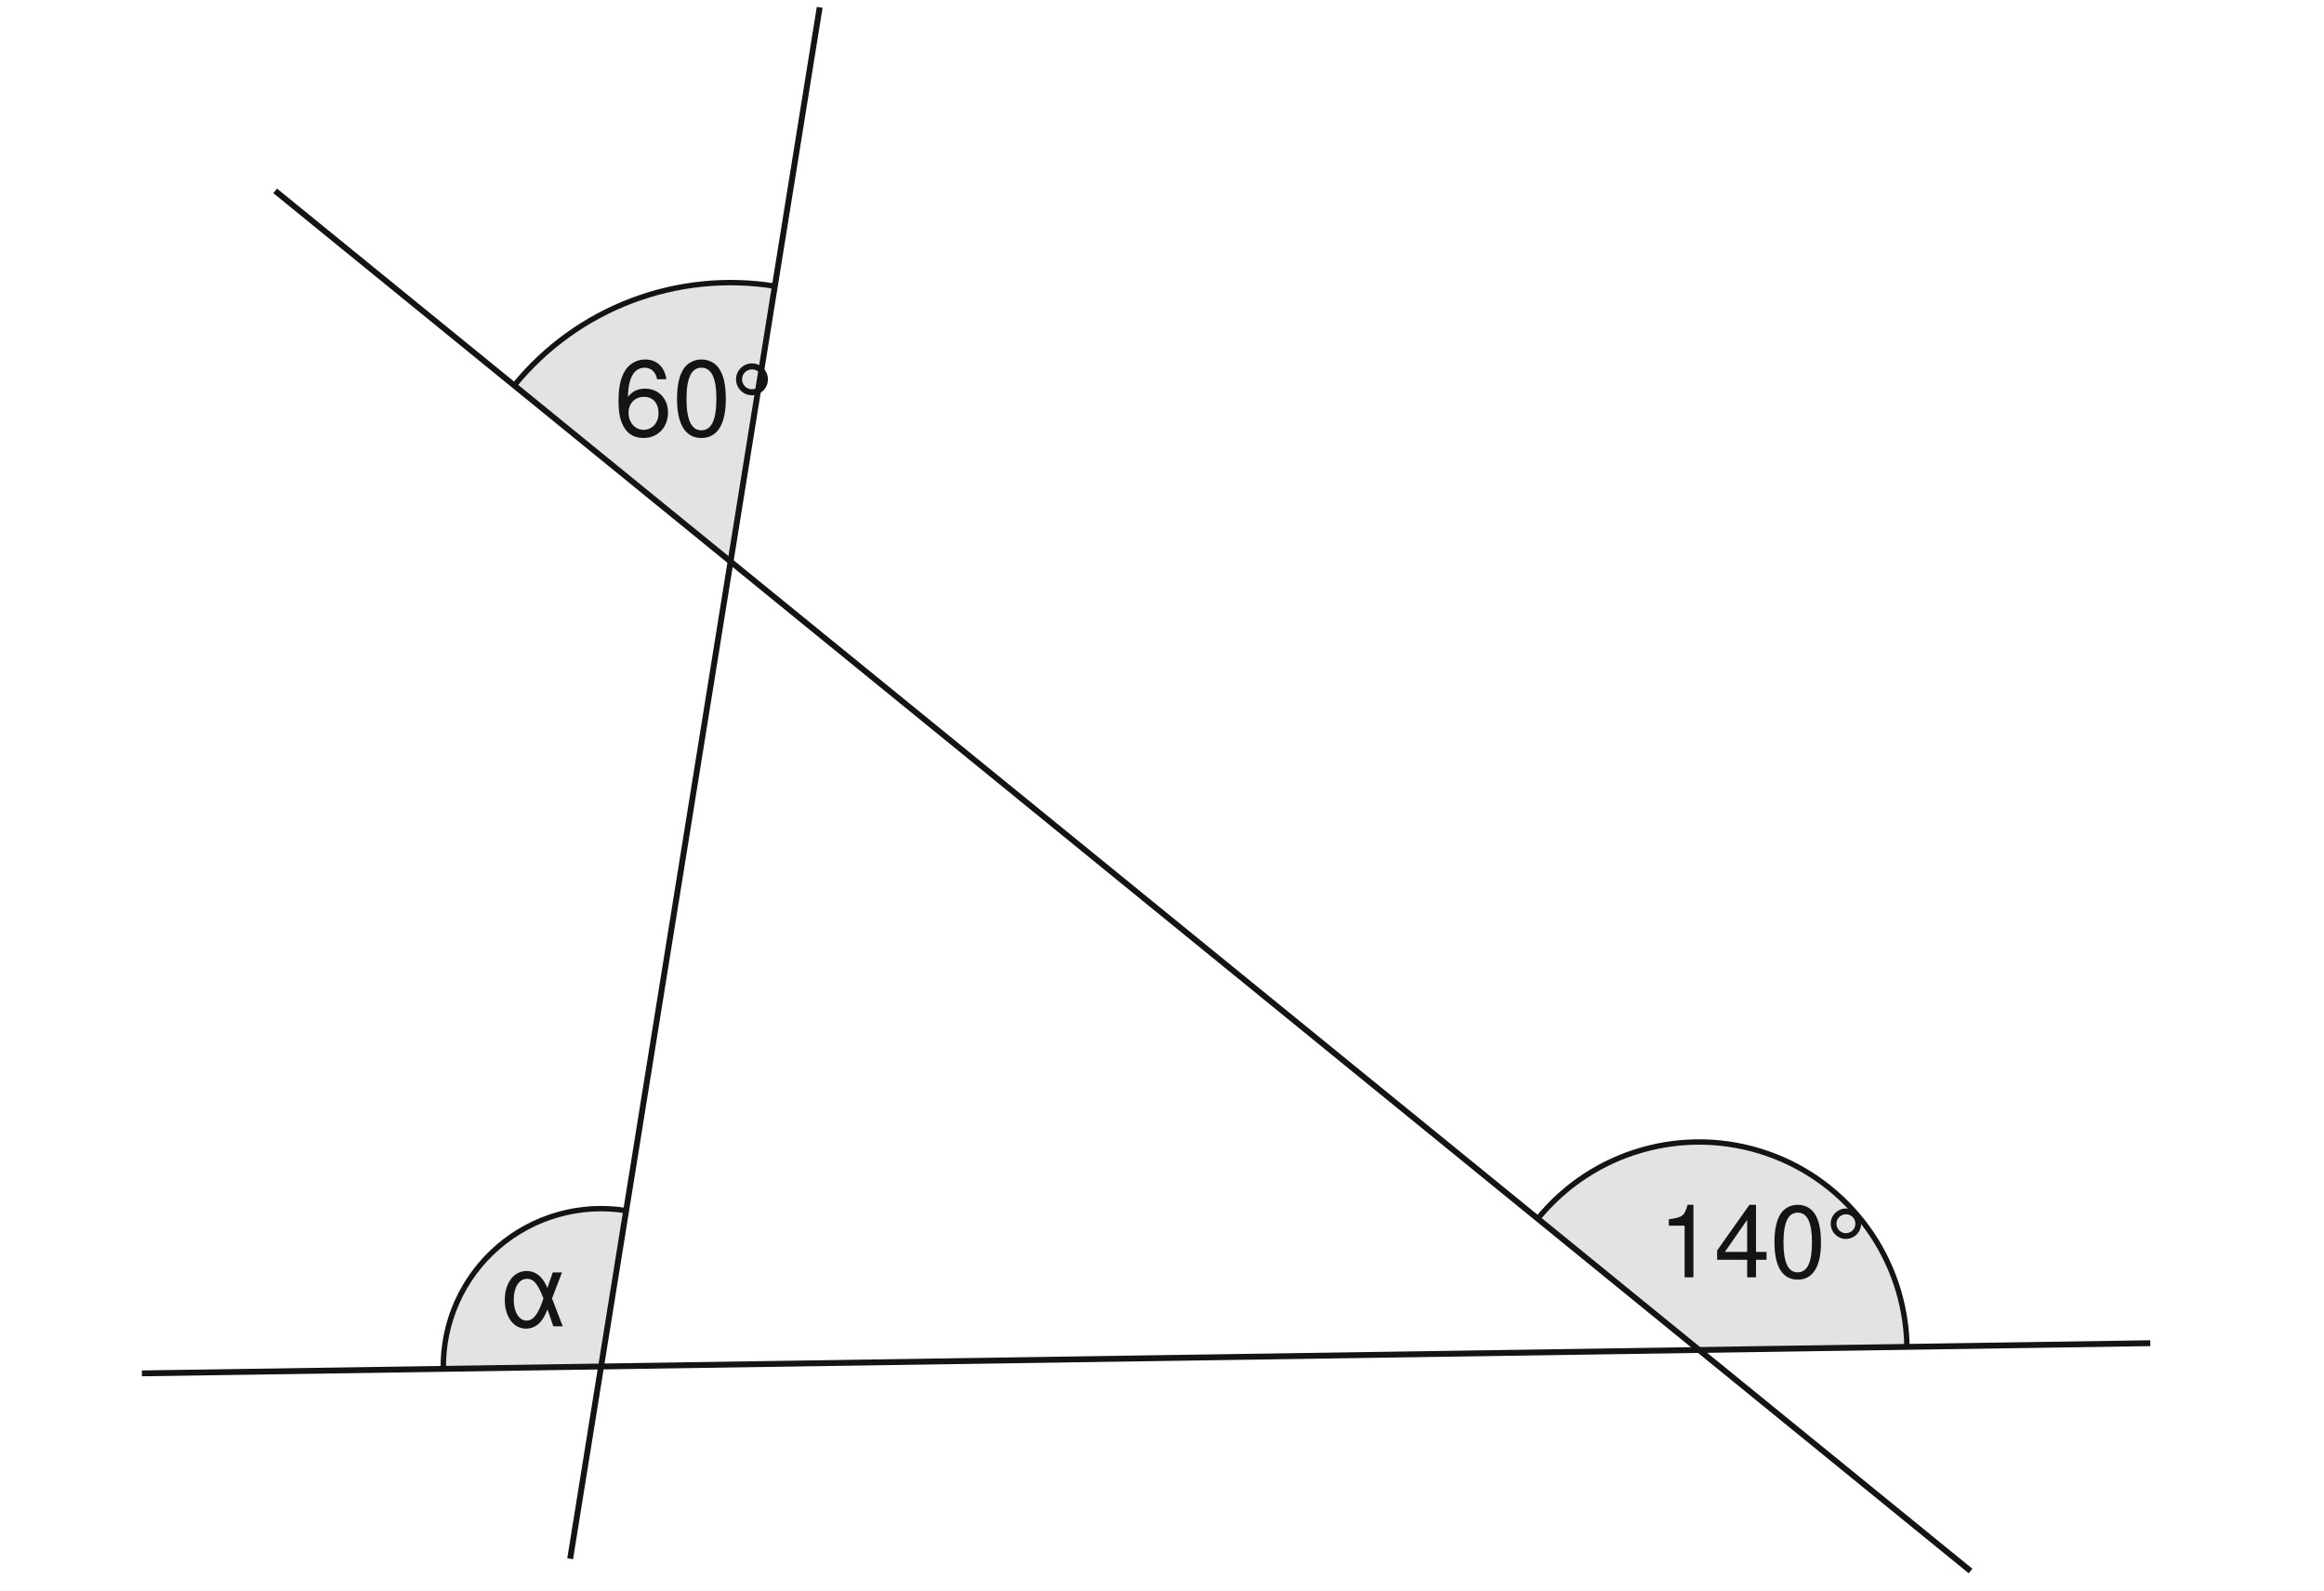
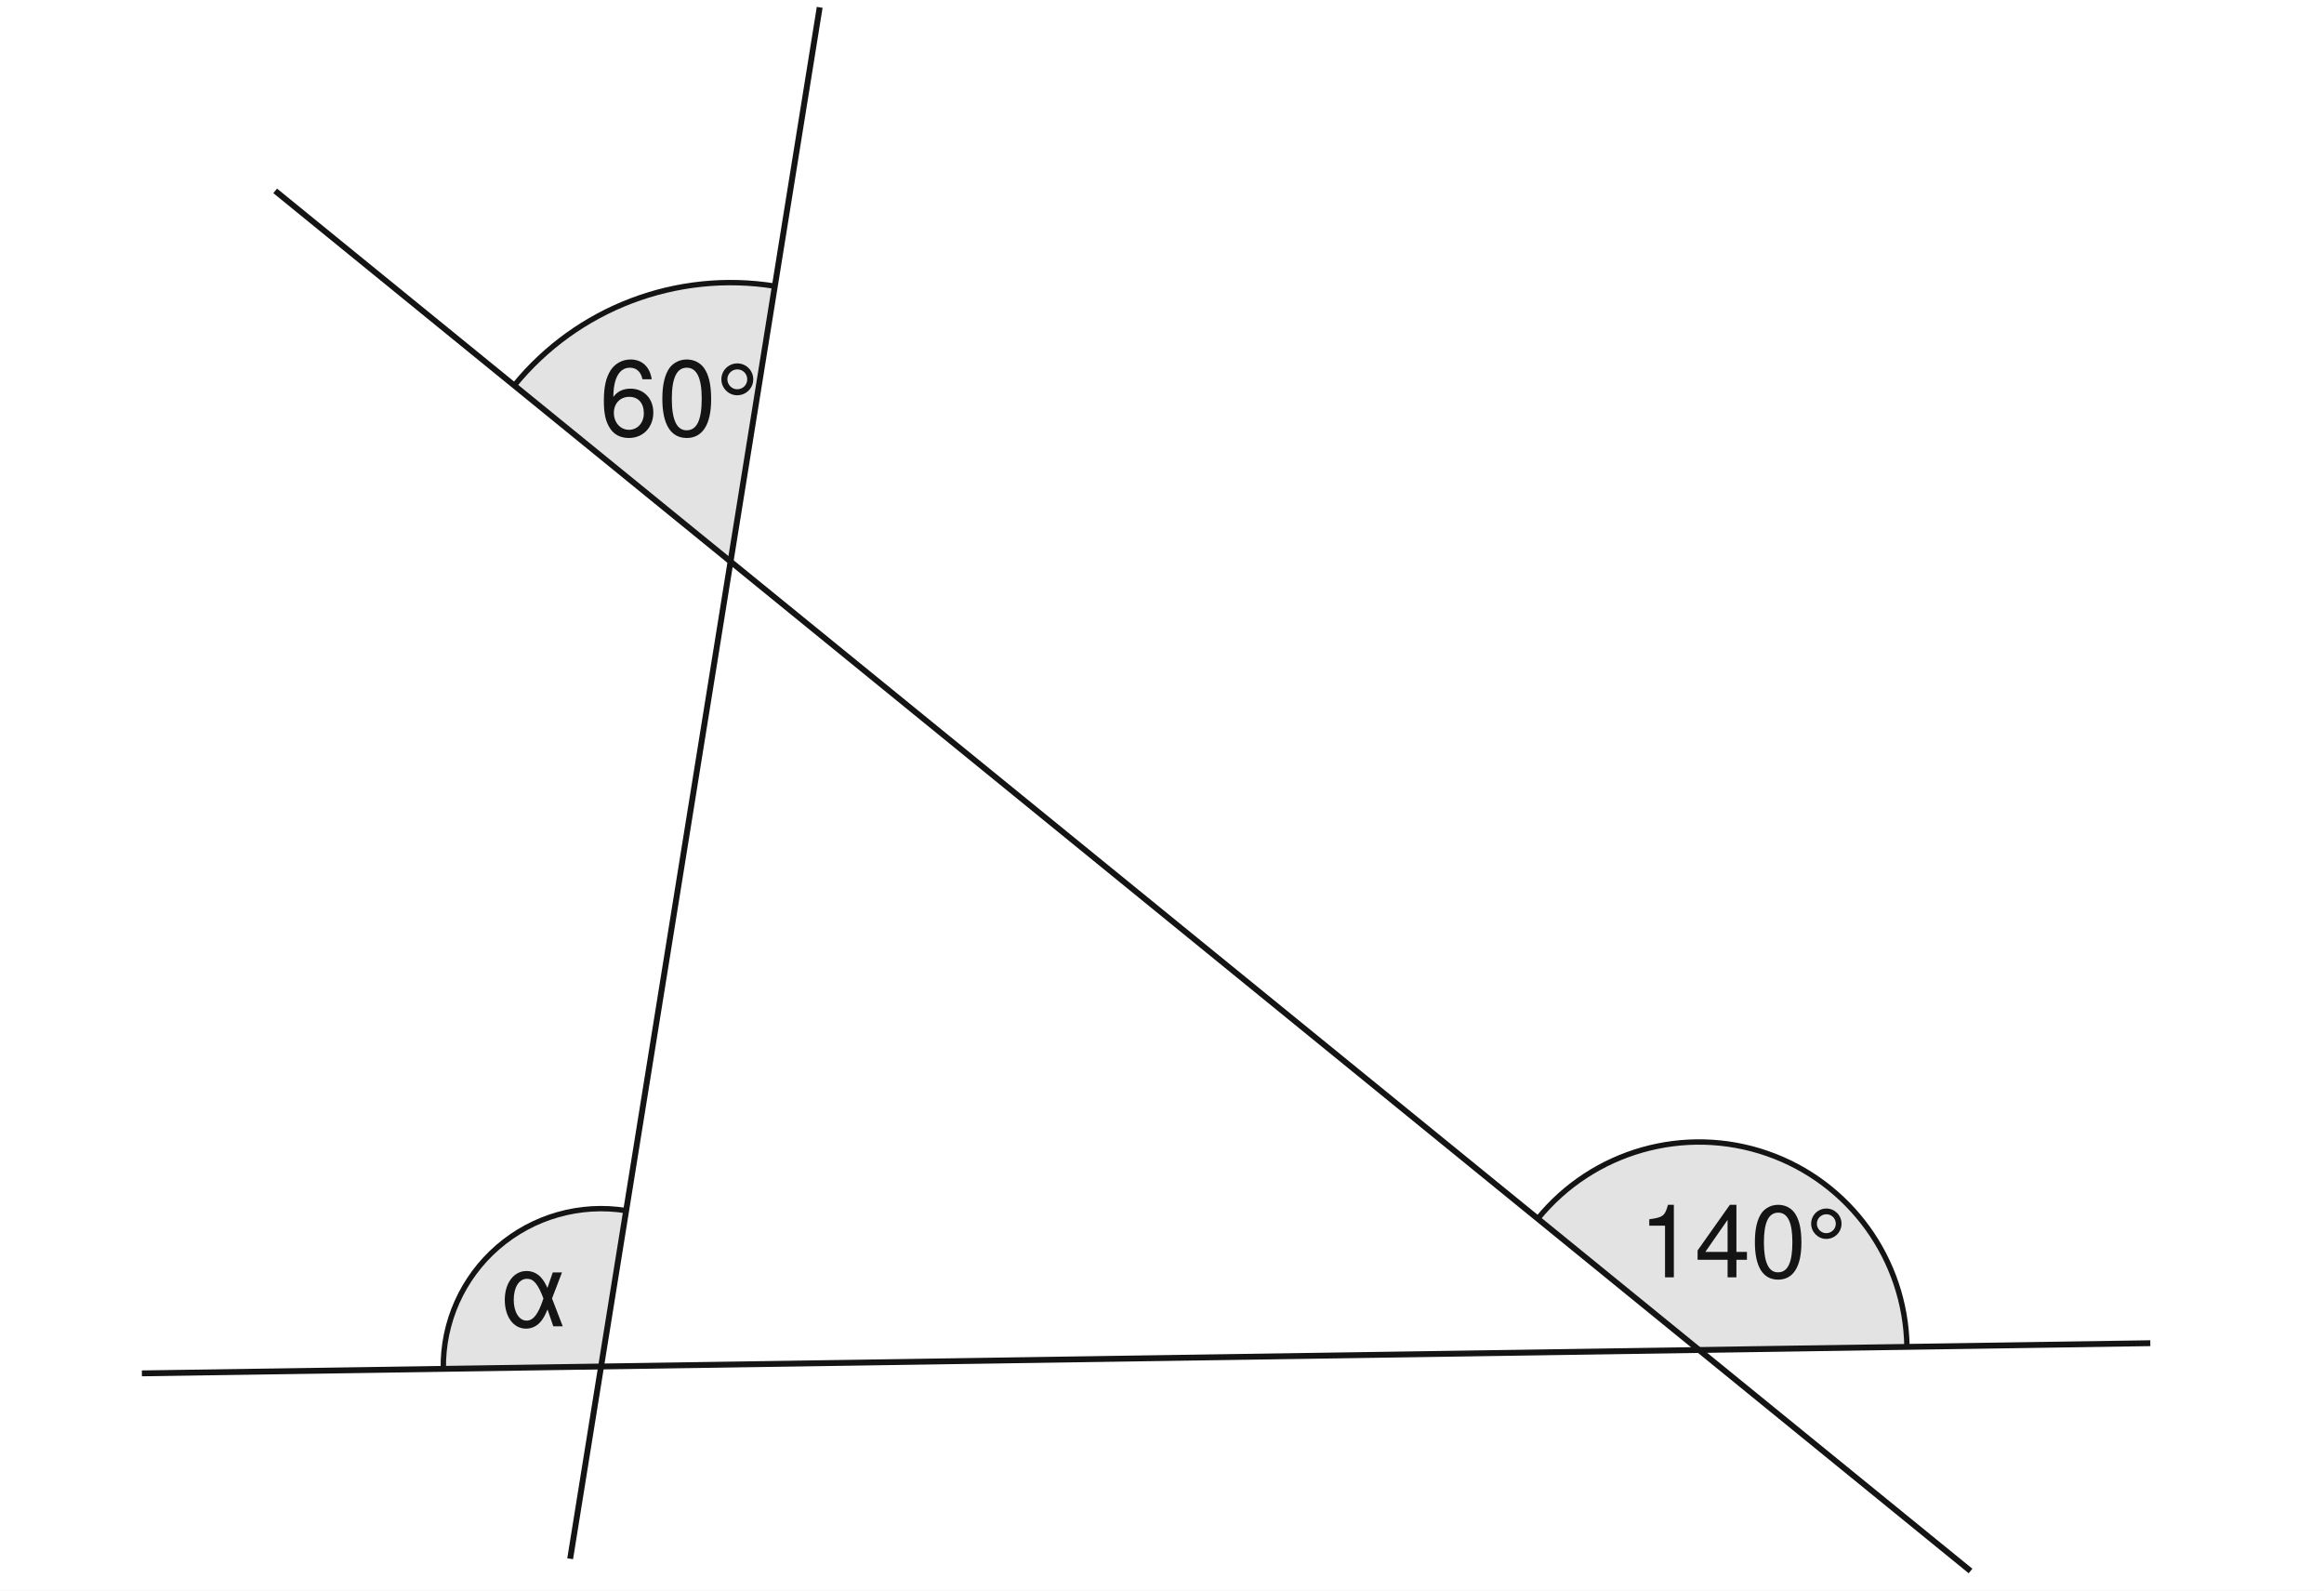
<svg xmlns="http://www.w3.org/2000/svg" width="950" height="650" viewBox="0 0 950 650">
  <rect width="950" height="650" fill="#fff" />
  <g fill="#e3e3e3" stroke="none">
    <path d="M 298.63,229.49 L 316.74,116.94 A 114.0 114.0 0 0 0 210.21,157.53 Z" />
    <path d="M 694.53,551.68 L 779.52,550.41 A 85.0 85.0 0 0 0 628.61,498.03 Z" />
    <path d="M 245.71,558.42 L 255.96,494.74 A 64.5 64.5 0 0 0 181.22,559.39 Z" />
  </g>
  <g fill="none" stroke="#141414" stroke-width="2.2">
    <path d="M 316.74,116.94 A 114.0 114.0 0 0 0 210.21,157.53" />
    <path d="M 779.52,550.41 A 85.0 85.0 0 0 0 628.61,498.03" />
    <path d="M 255.96,494.74 A 64.5 64.5 0 0 0 181.22,559.39" />
  </g>
  <g stroke="#141414" stroke-width="2.4">
    <line x1="335.07" y1="3" x2="233.07" y2="637" />
    <line x1="112.49" y1="78" x2="805.51" y2="642" />
    <line x1="58" y1="561.24" x2="879" y2="548.91" />
  </g>
  <g fill="#141414" font-family="Helvetica,Arial,sans-serif">
-     <text x="251" y="178" font-size="43">60°</text>
-     <text x="678" y="522" font-size="41">140°</text>
+     <text x="245" y="178" font-size="43">60°</text>
+     <text x="670" y="522" font-size="41">140°</text>
    <text x="205" y="542" font-size="42">α</text>
  </g>
</svg>
